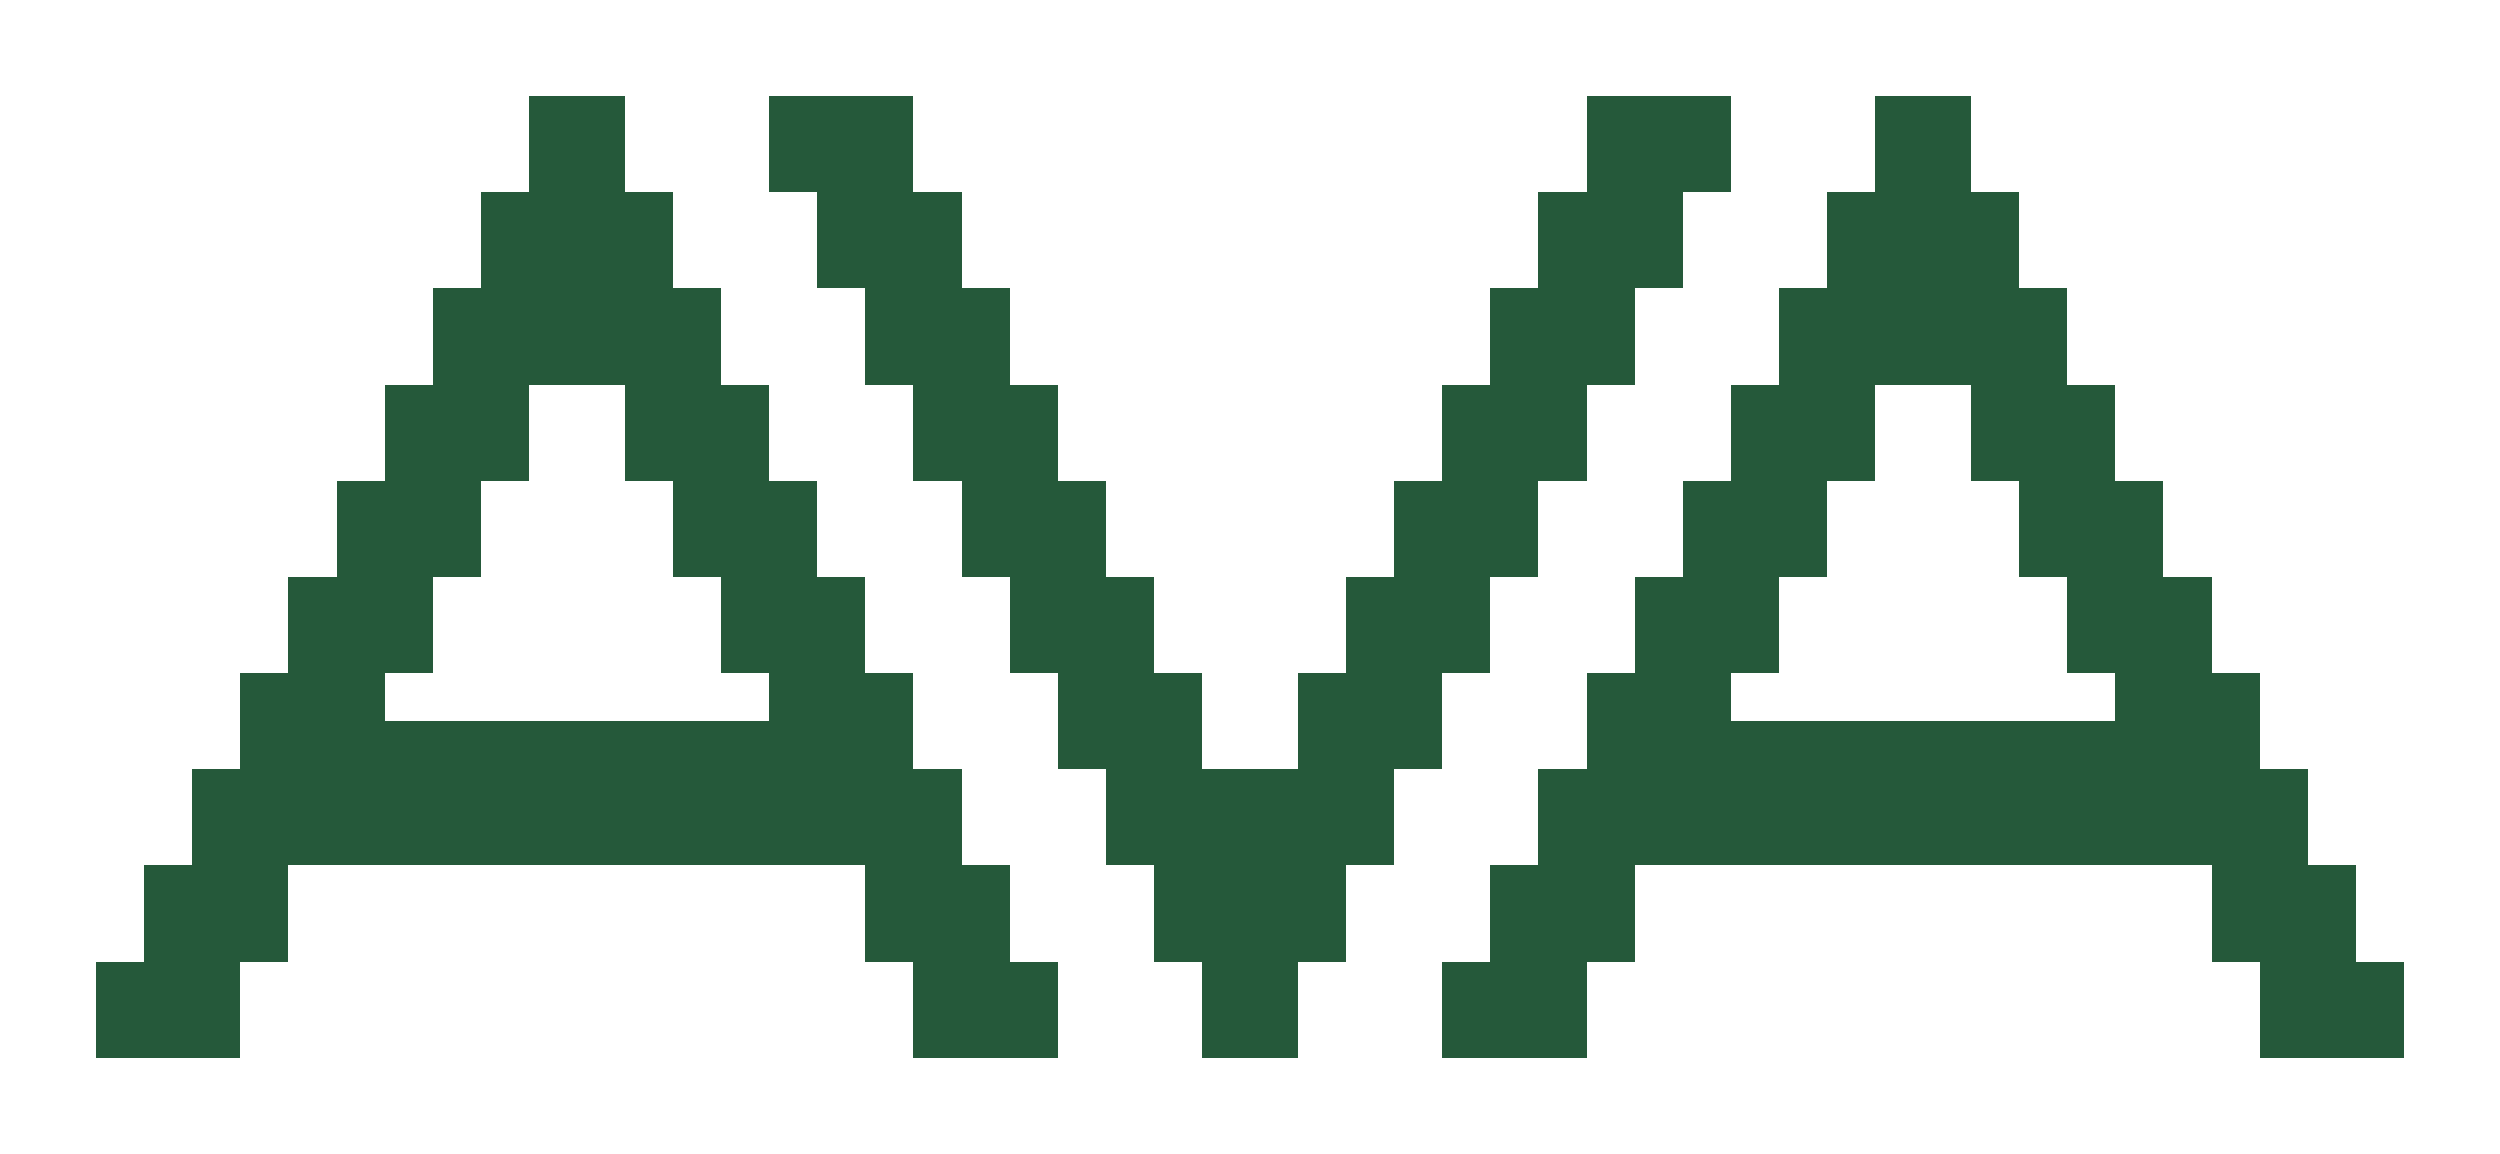
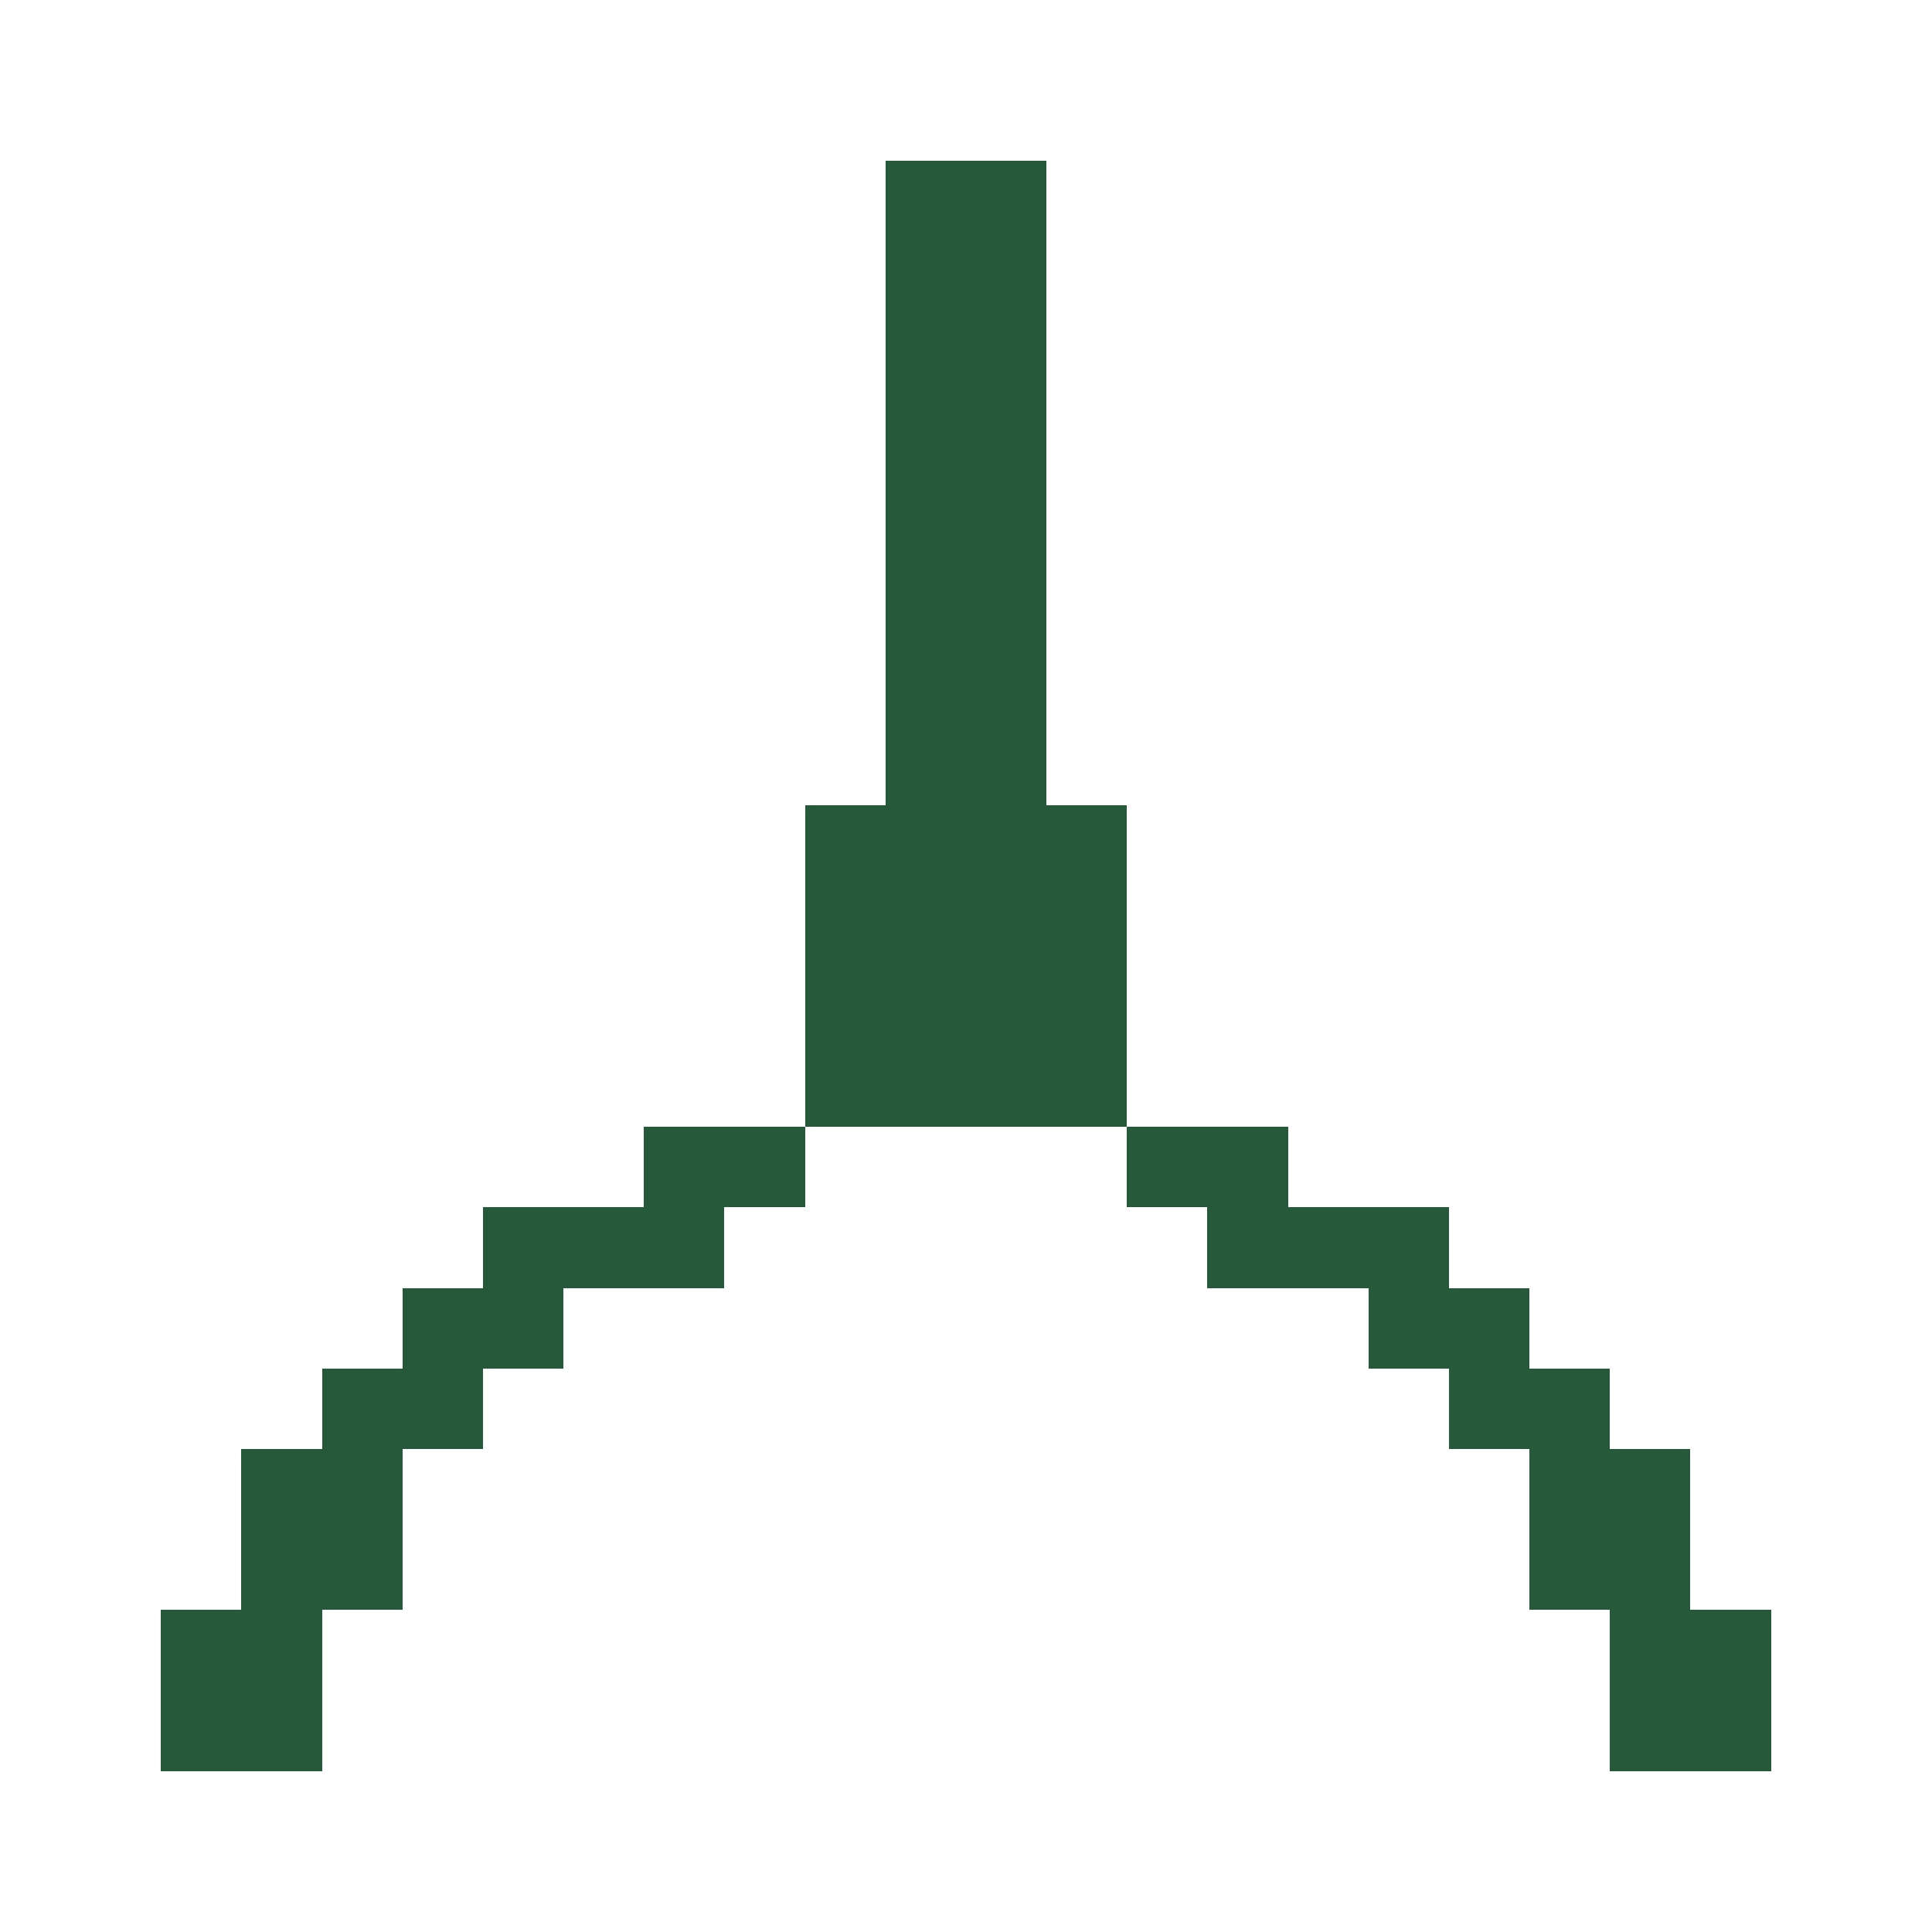
- <svg xmlns="http://www.w3.org/2000/svg" viewBox="0 0 52 24" shape-rendering="crispEdges" role="img" aria-label="AVA">
-   <path d="M11 2h2v1H11zM11 3h2v1H11zM10 4h4v1H10zM10 5h4v1H10zM9 6h6v1H9zM9 7h6v1H9zM8 8h3v1H8zM13 8h3v1H13zM8 9h3v1H8zM13 9h3v1H13zM7 10h3v1H7zM14 10h3v1H14zM7 11h3v1H7zM14 11h3v1H14zM6 12h3v1H6zM15 12h3v1H15zM6 13h3v1H6zM15 13h3v1H15zM5 14h3v1H5zM16 14h3v1H16zM5 15h14v1H5zM4 16h16v1H4zM4 17h16v1H4zM3 18h3v1H3zM18 18h3v1H18zM3 19h3v1H3zM18 19h3v1H18zM2 20h3v1H2zM19 20h3v1H19zM2 21h3v1H2zM19 21h3v1H19z" fill="#25593a" />
-   <path d="M16 2h3v1H16zM33 2h3v1H33zM16 3h3v1H16zM33 3h3v1H33zM17 4h3v1H17zM32 4h3v1H32zM17 5h3v1H17zM32 5h3v1H32zM18 6h3v1H18zM31 6h3v1H31zM18 7h3v1H18zM31 7h3v1H31zM19 8h3v1H19zM30 8h3v1H30zM19 9h3v1H19zM30 9h3v1H30zM20 10h3v1H20zM29 10h3v1H29zM20 11h3v1H20zM29 11h3v1H29zM21 12h3v1H21zM28 12h3v1H28zM21 13h3v1H21zM28 13h3v1H28zM22 14h3v1H22zM27 14h3v1H27zM22 15h3v1H22zM27 15h3v1H27zM23 16h6v1H23zM23 17h6v1H23zM24 18h4v1H24zM24 19h4v1H24zM25 20h2v1H25zM25 21h2v1H25z" fill="#25593a" />
-   <path d="M39 2h2v1H39zM39 3h2v1H39zM38 4h4v1H38zM38 5h4v1H38zM37 6h6v1H37zM37 7h6v1H37zM36 8h3v1H36zM41 8h3v1H41zM36 9h3v1H36zM41 9h3v1H41zM35 10h3v1H35zM42 10h3v1H42zM35 11h3v1H35zM42 11h3v1H42zM34 12h3v1H34zM43 12h3v1H43zM34 13h3v1H34zM43 13h3v1H43zM33 14h3v1H33zM44 14h3v1H44zM33 15h14v1H33zM32 16h16v1H32zM32 17h16v1H32zM31 18h3v1H31zM46 18h3v1H46zM31 19h3v1H31zM46 19h3v1H46zM30 20h3v1H30zM47 20h3v1H47zM30 21h3v1H30zM47 21h3v1H47z" fill="#25593a" />
+ <svg xmlns="http://www.w3.org/2000/svg" viewBox="0 0 24 24" shape-rendering="crispEdges" role="img" aria-label="Course of Life">
+   <path d="M11 2h2v1H11zM11 3h2v1H11zM11 4h2v1H11zM11 5h2v1H11zM11 6h2v1H11zM11 7h2v1H11zM11 8h2v1H11zM11 9h2v1H11zM10 10h4v1H10zM10 11h4v1H10zM10 12h4v1H10zM10 13h4v1H10zM8 14h2v1H8zM14 14h2v1H14zM6 15h3v1H6zM15 15h3v1H15zM5 16h2v1H5zM17 16h2v1H17zM4 17h2v1H4zM18 17h2v1H18zM3 18h2v1H3zM19 18h2v1H19zM3 19h2v1H3zM19 19h2v1H19zM2 20h2v1H2zM20 20h2v1H20zM2 21h2v1H2zM20 21h2v1H20z" fill="#25593a" />
</svg>
